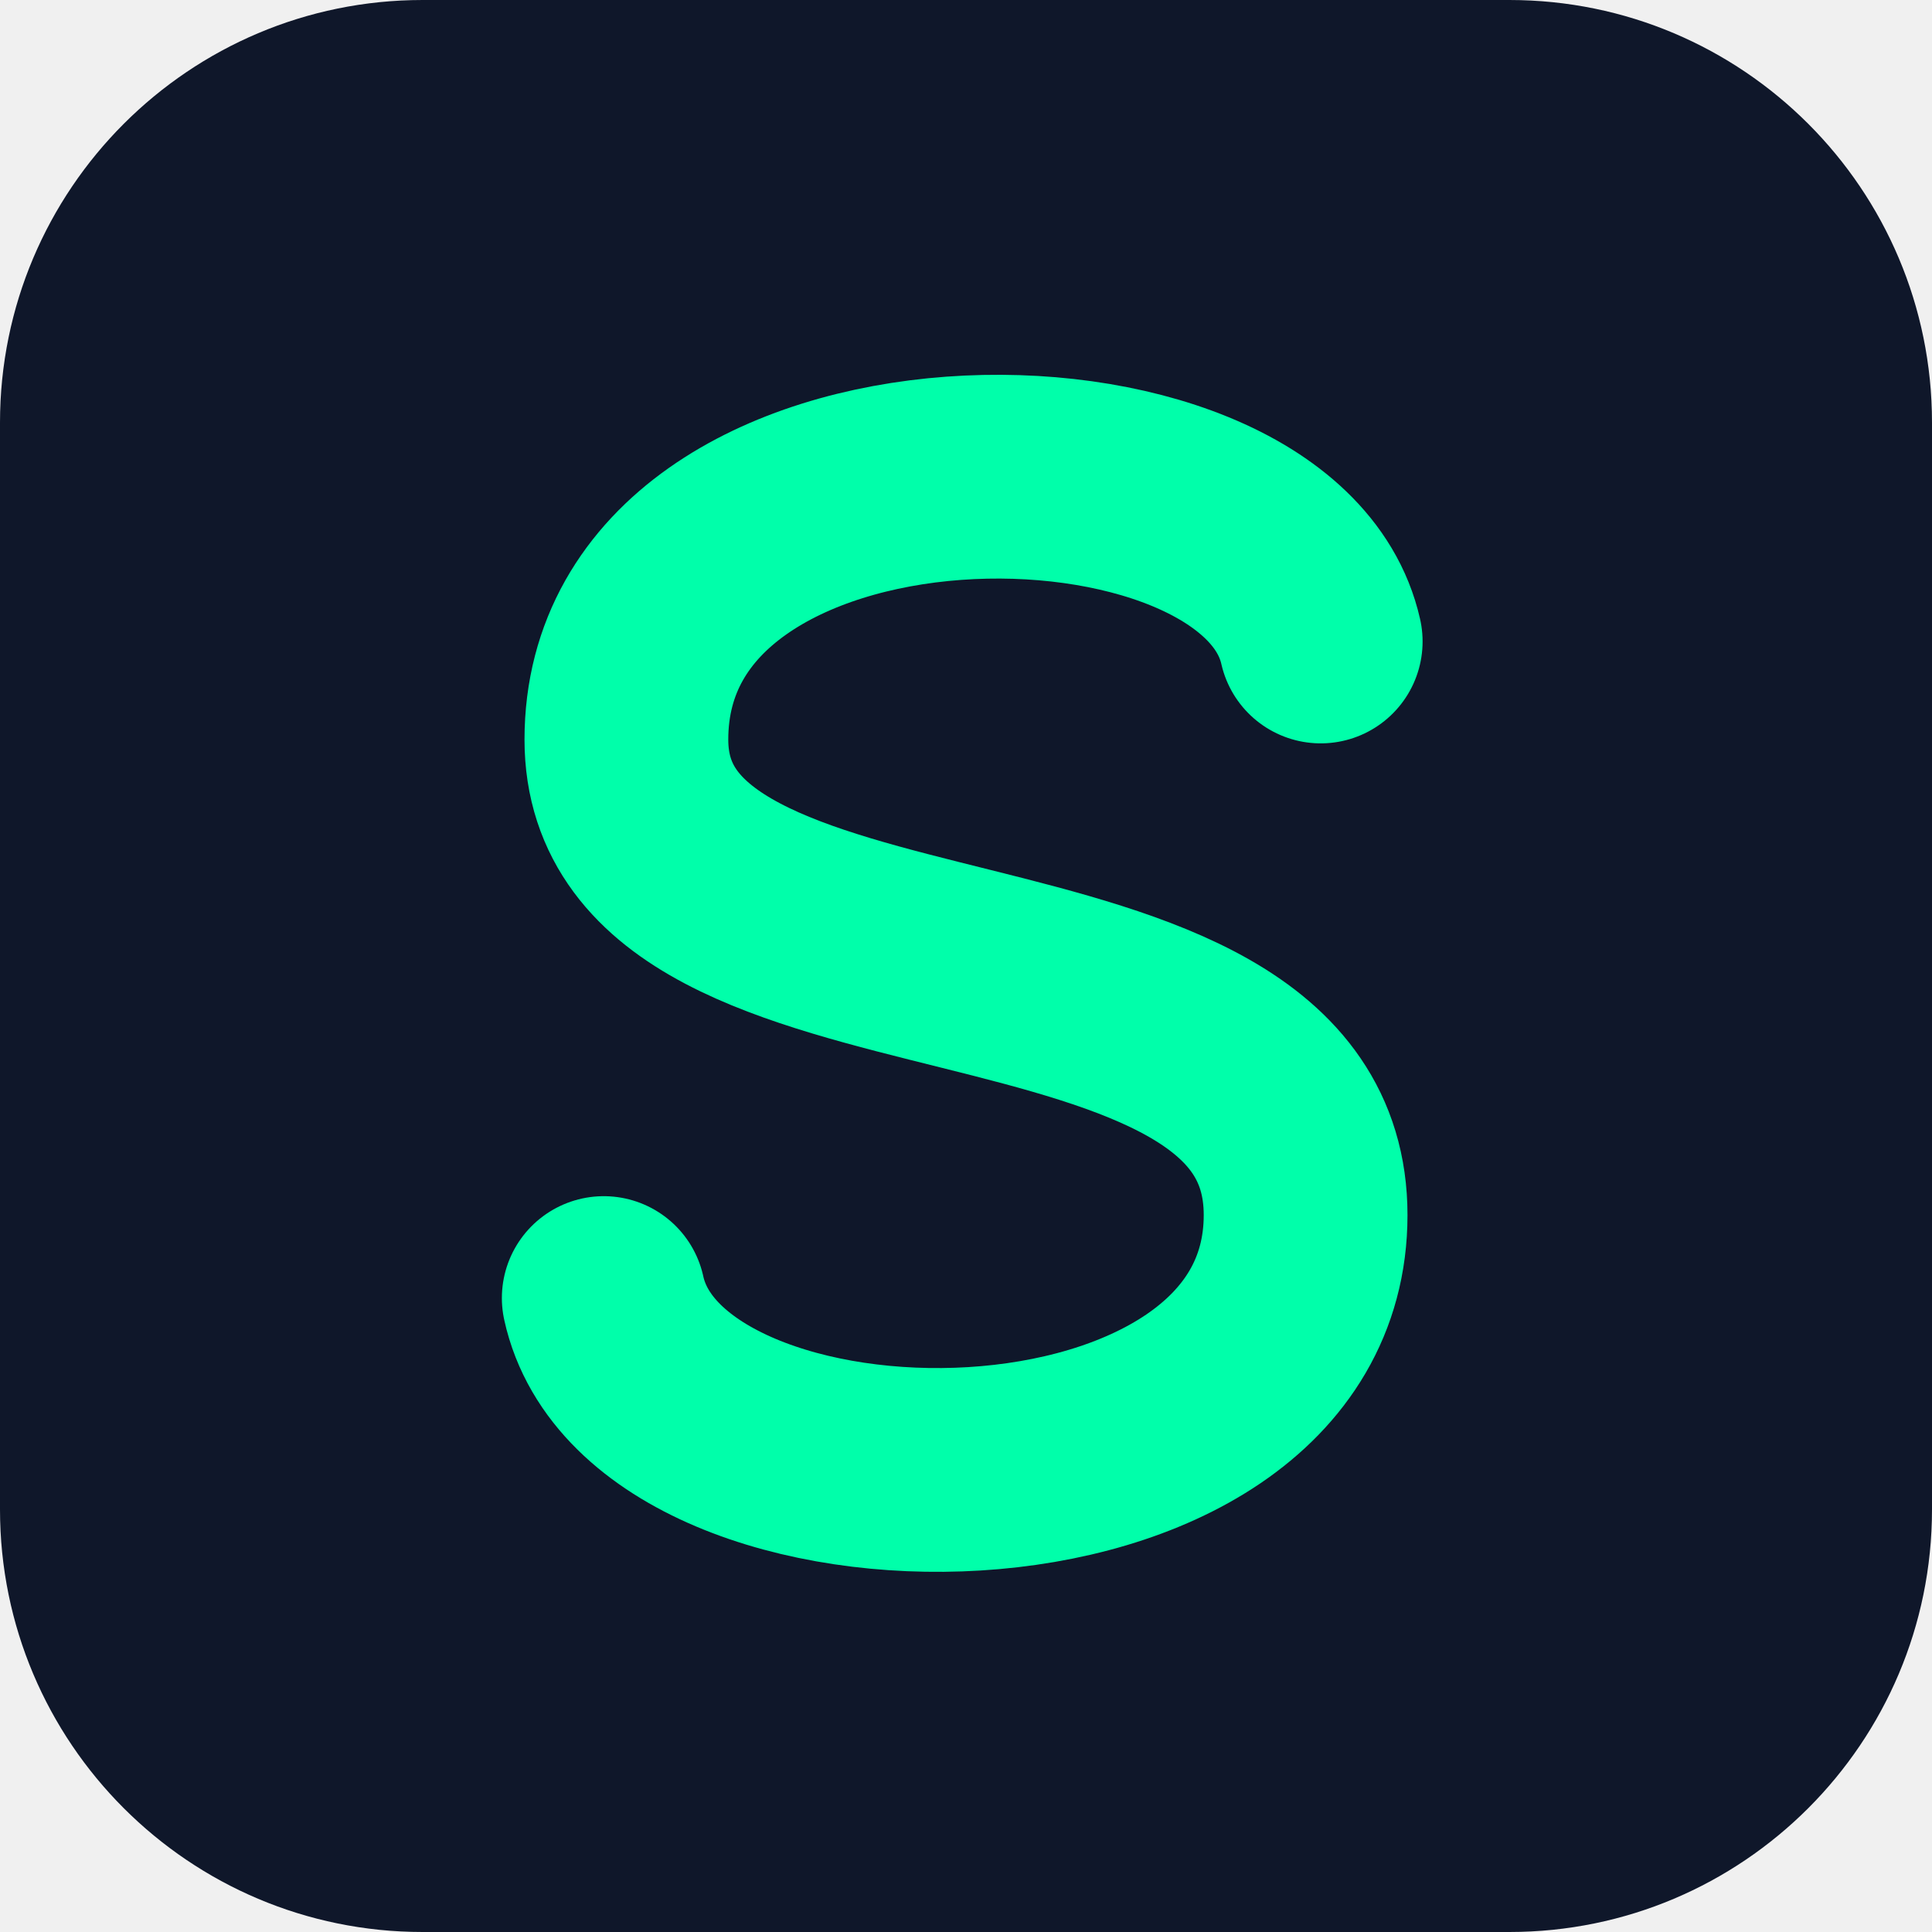
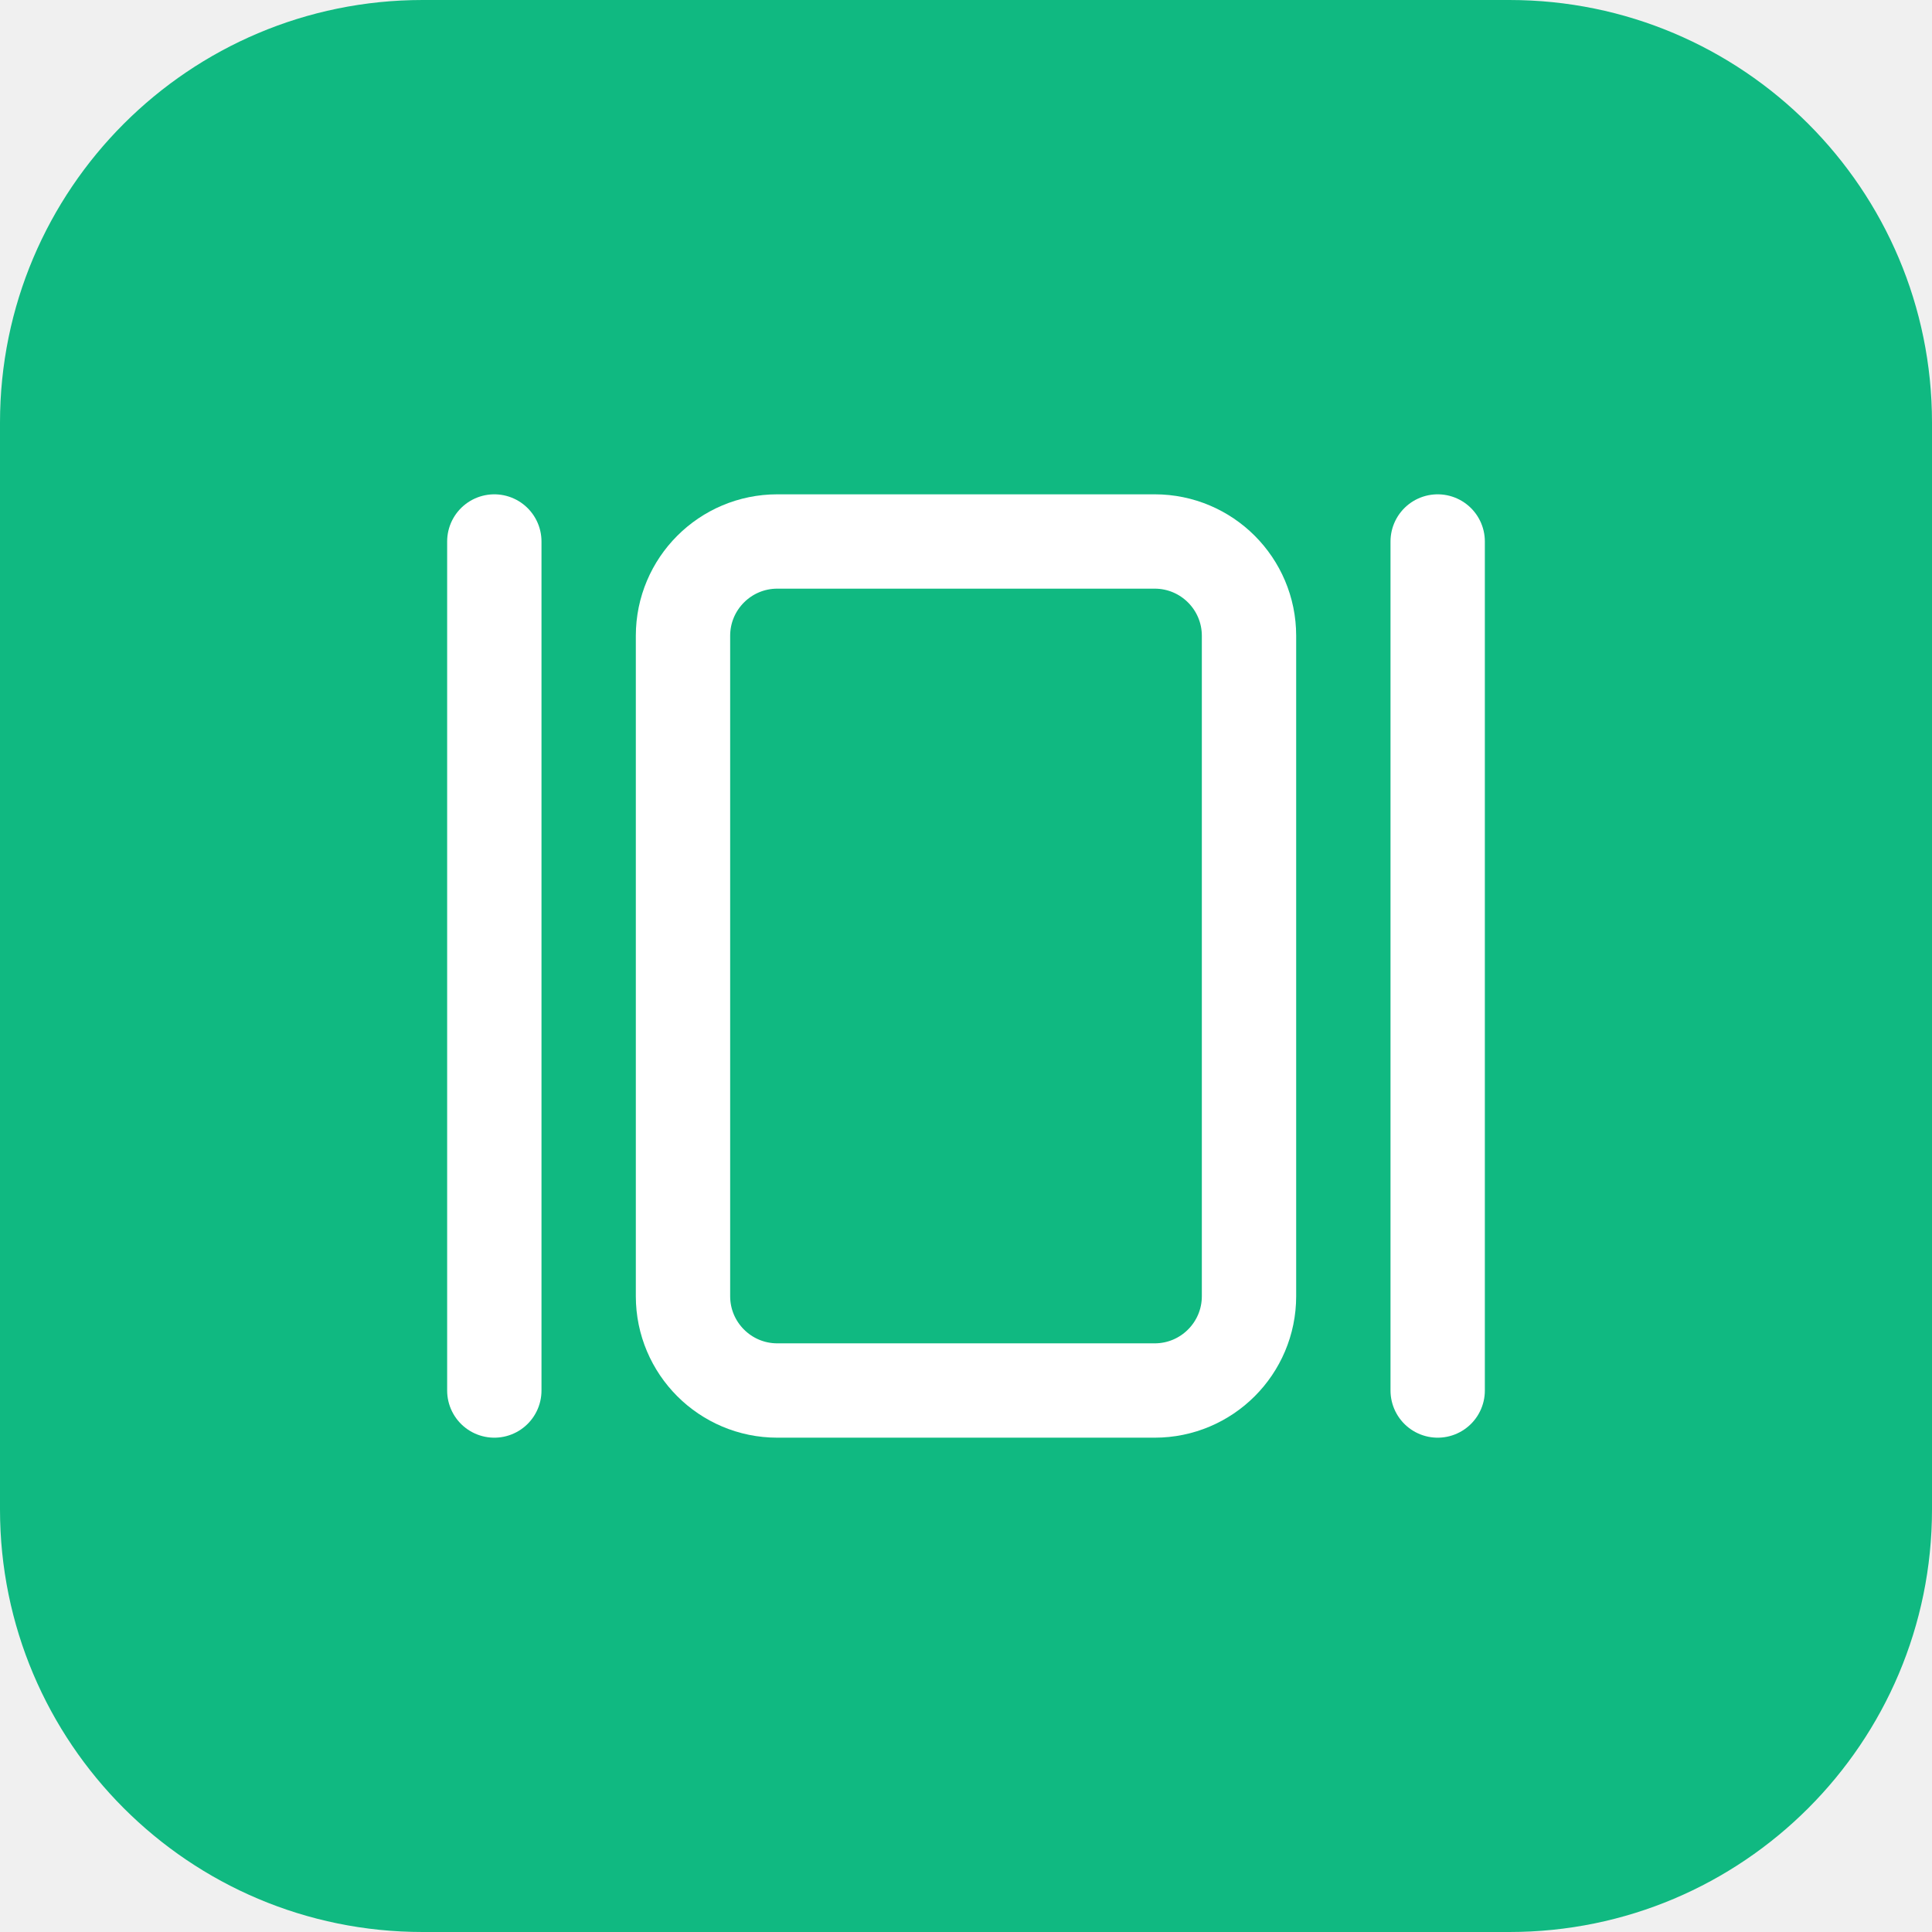
<svg xmlns="http://www.w3.org/2000/svg" viewBox="0 0 512 512" width="512" height="512">
-   <rect width="512" height="512" rx="112" fill="#0f172a" />
-   <path d="M 350 170 C 336 108, 166 108, 166 196 C 166 274, 346 238, 346 322 C 346 408, 174 408, 160 344" fill="none" stroke="#00ffaa" stroke-width="54" stroke-linecap="round" stroke-linejoin="round" />
+   <rect width="512" height="512" rx="112" fill="#10B981" />
+   <g transform="translate(106 106) scale(12.5)" fill="none" stroke="#ffffff" stroke-width="2" stroke-linecap="round" stroke-linejoin="round">
+     <path d="M2 3v18" />
+     <rect width="12" height="18" x="6" y="3" rx="2" />
+     <path d="M22 3v18" />
+   </g>
</svg>
